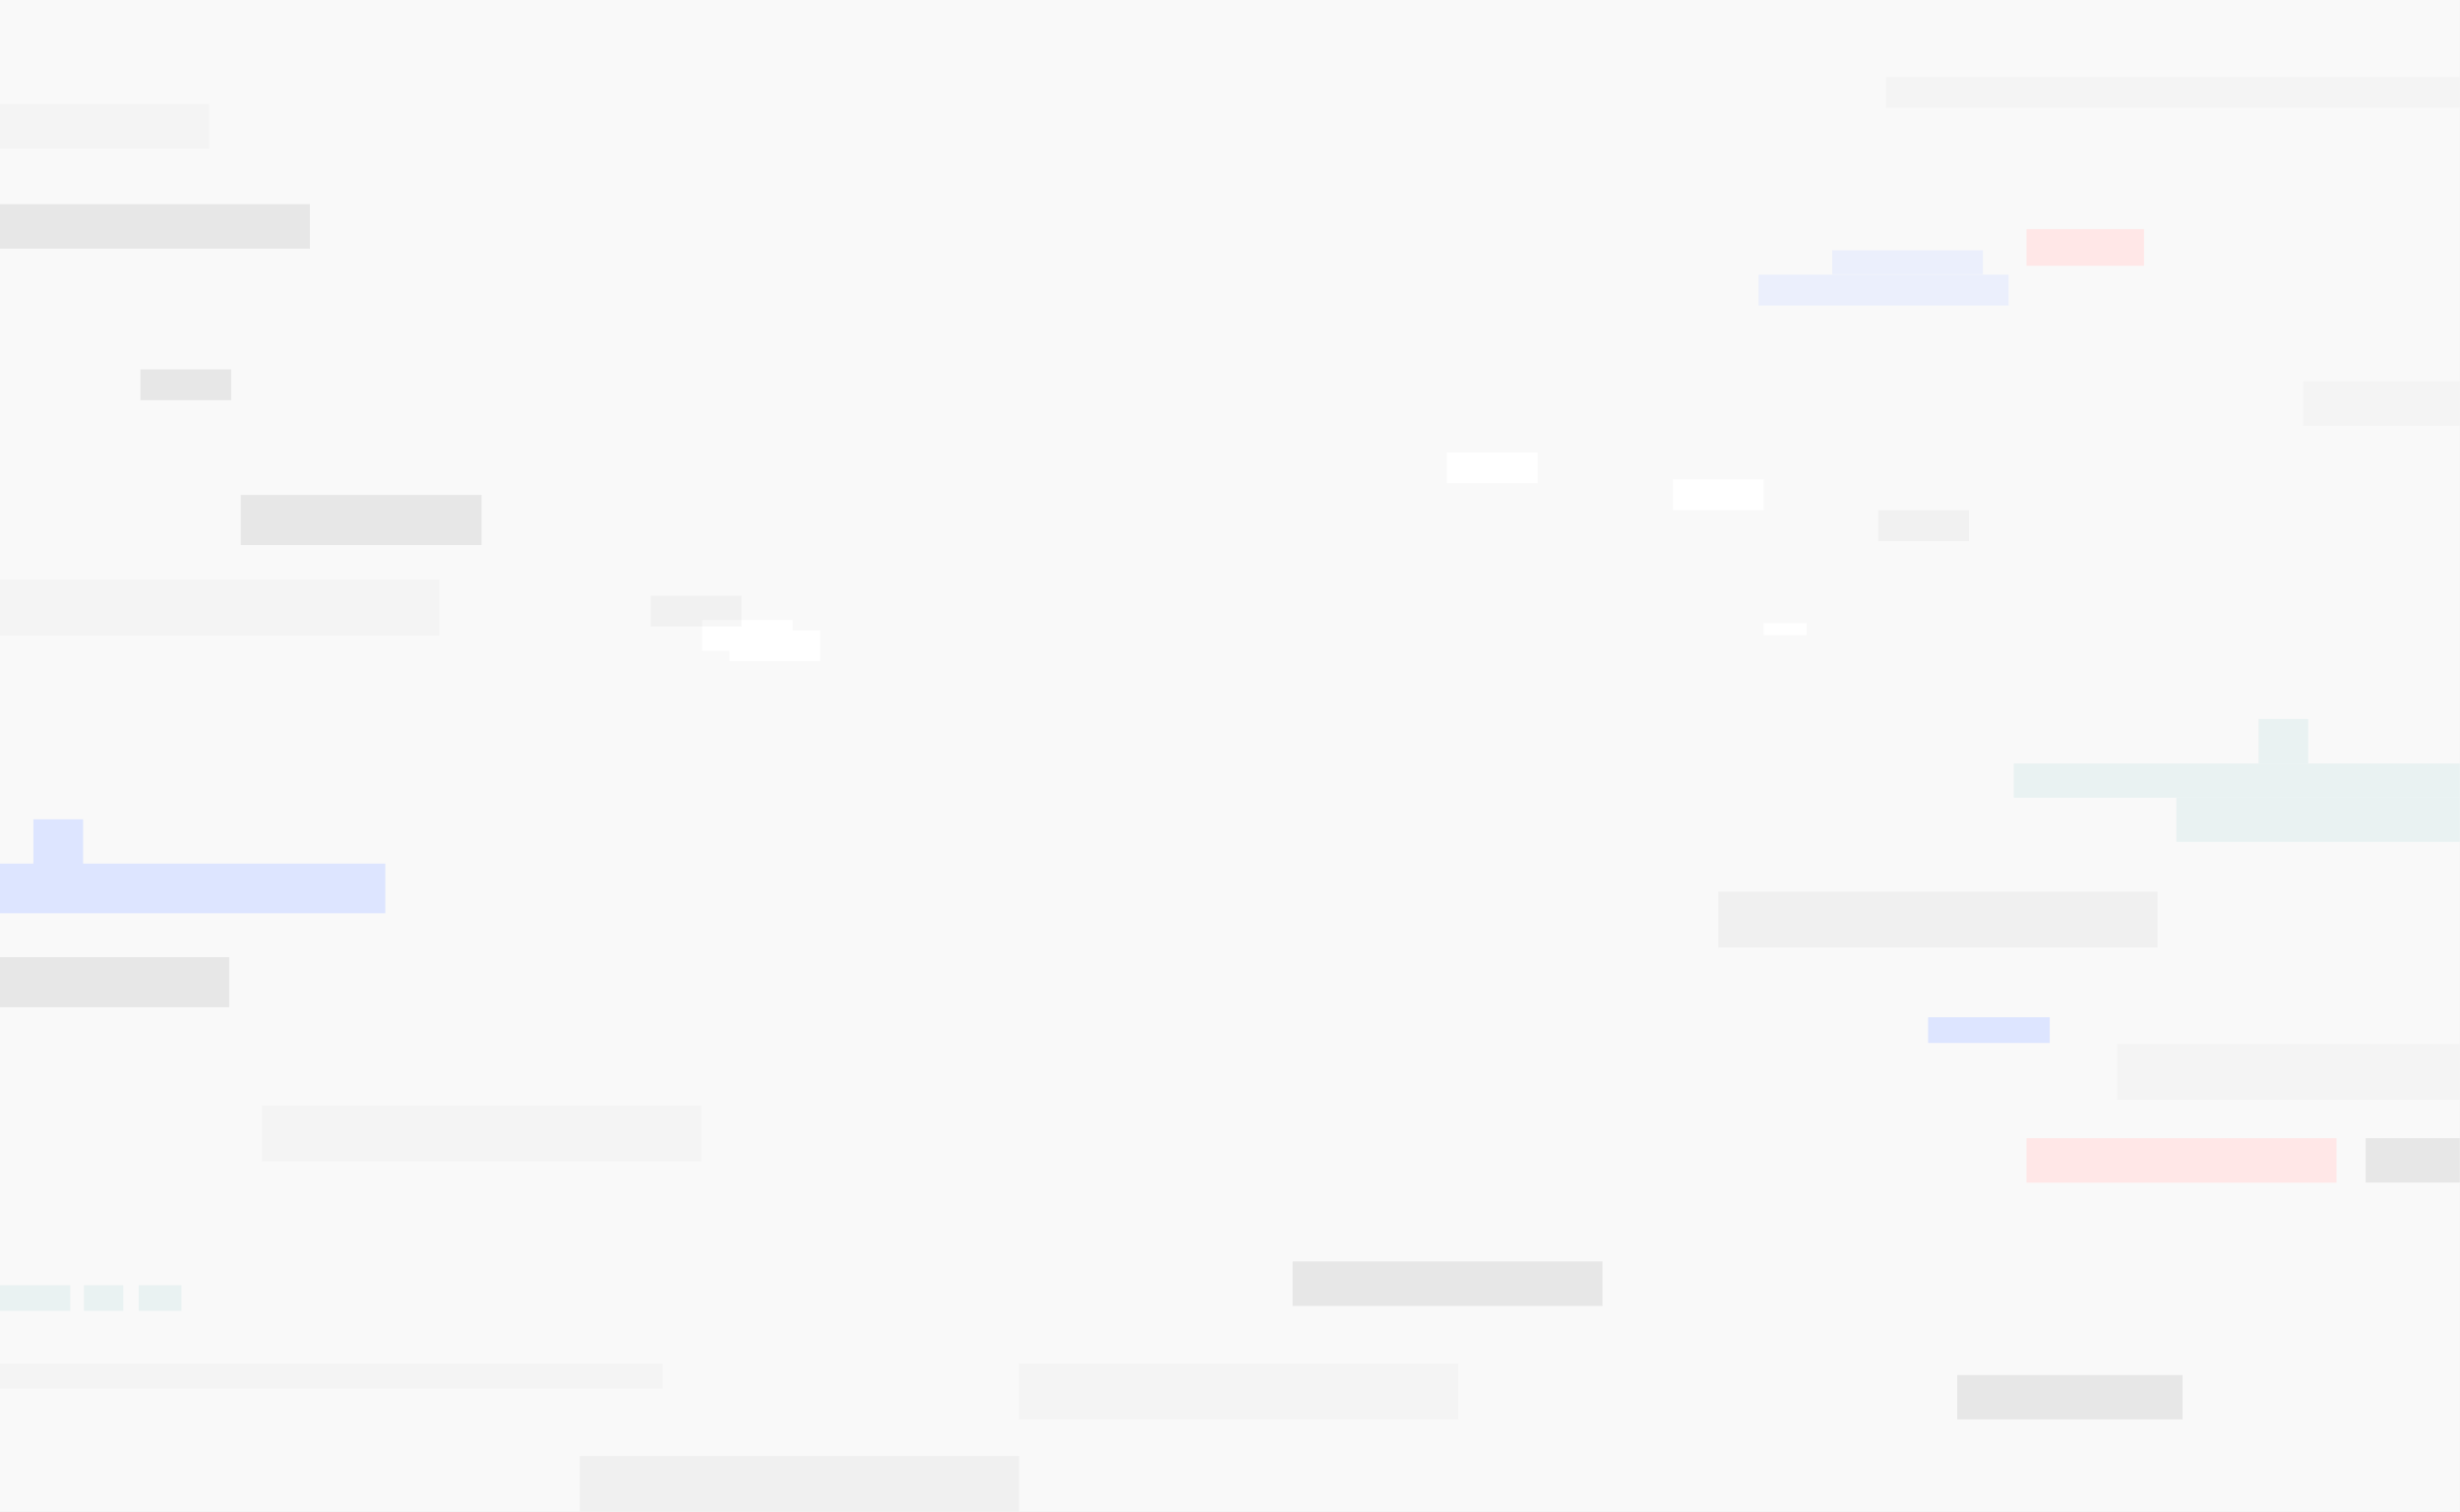
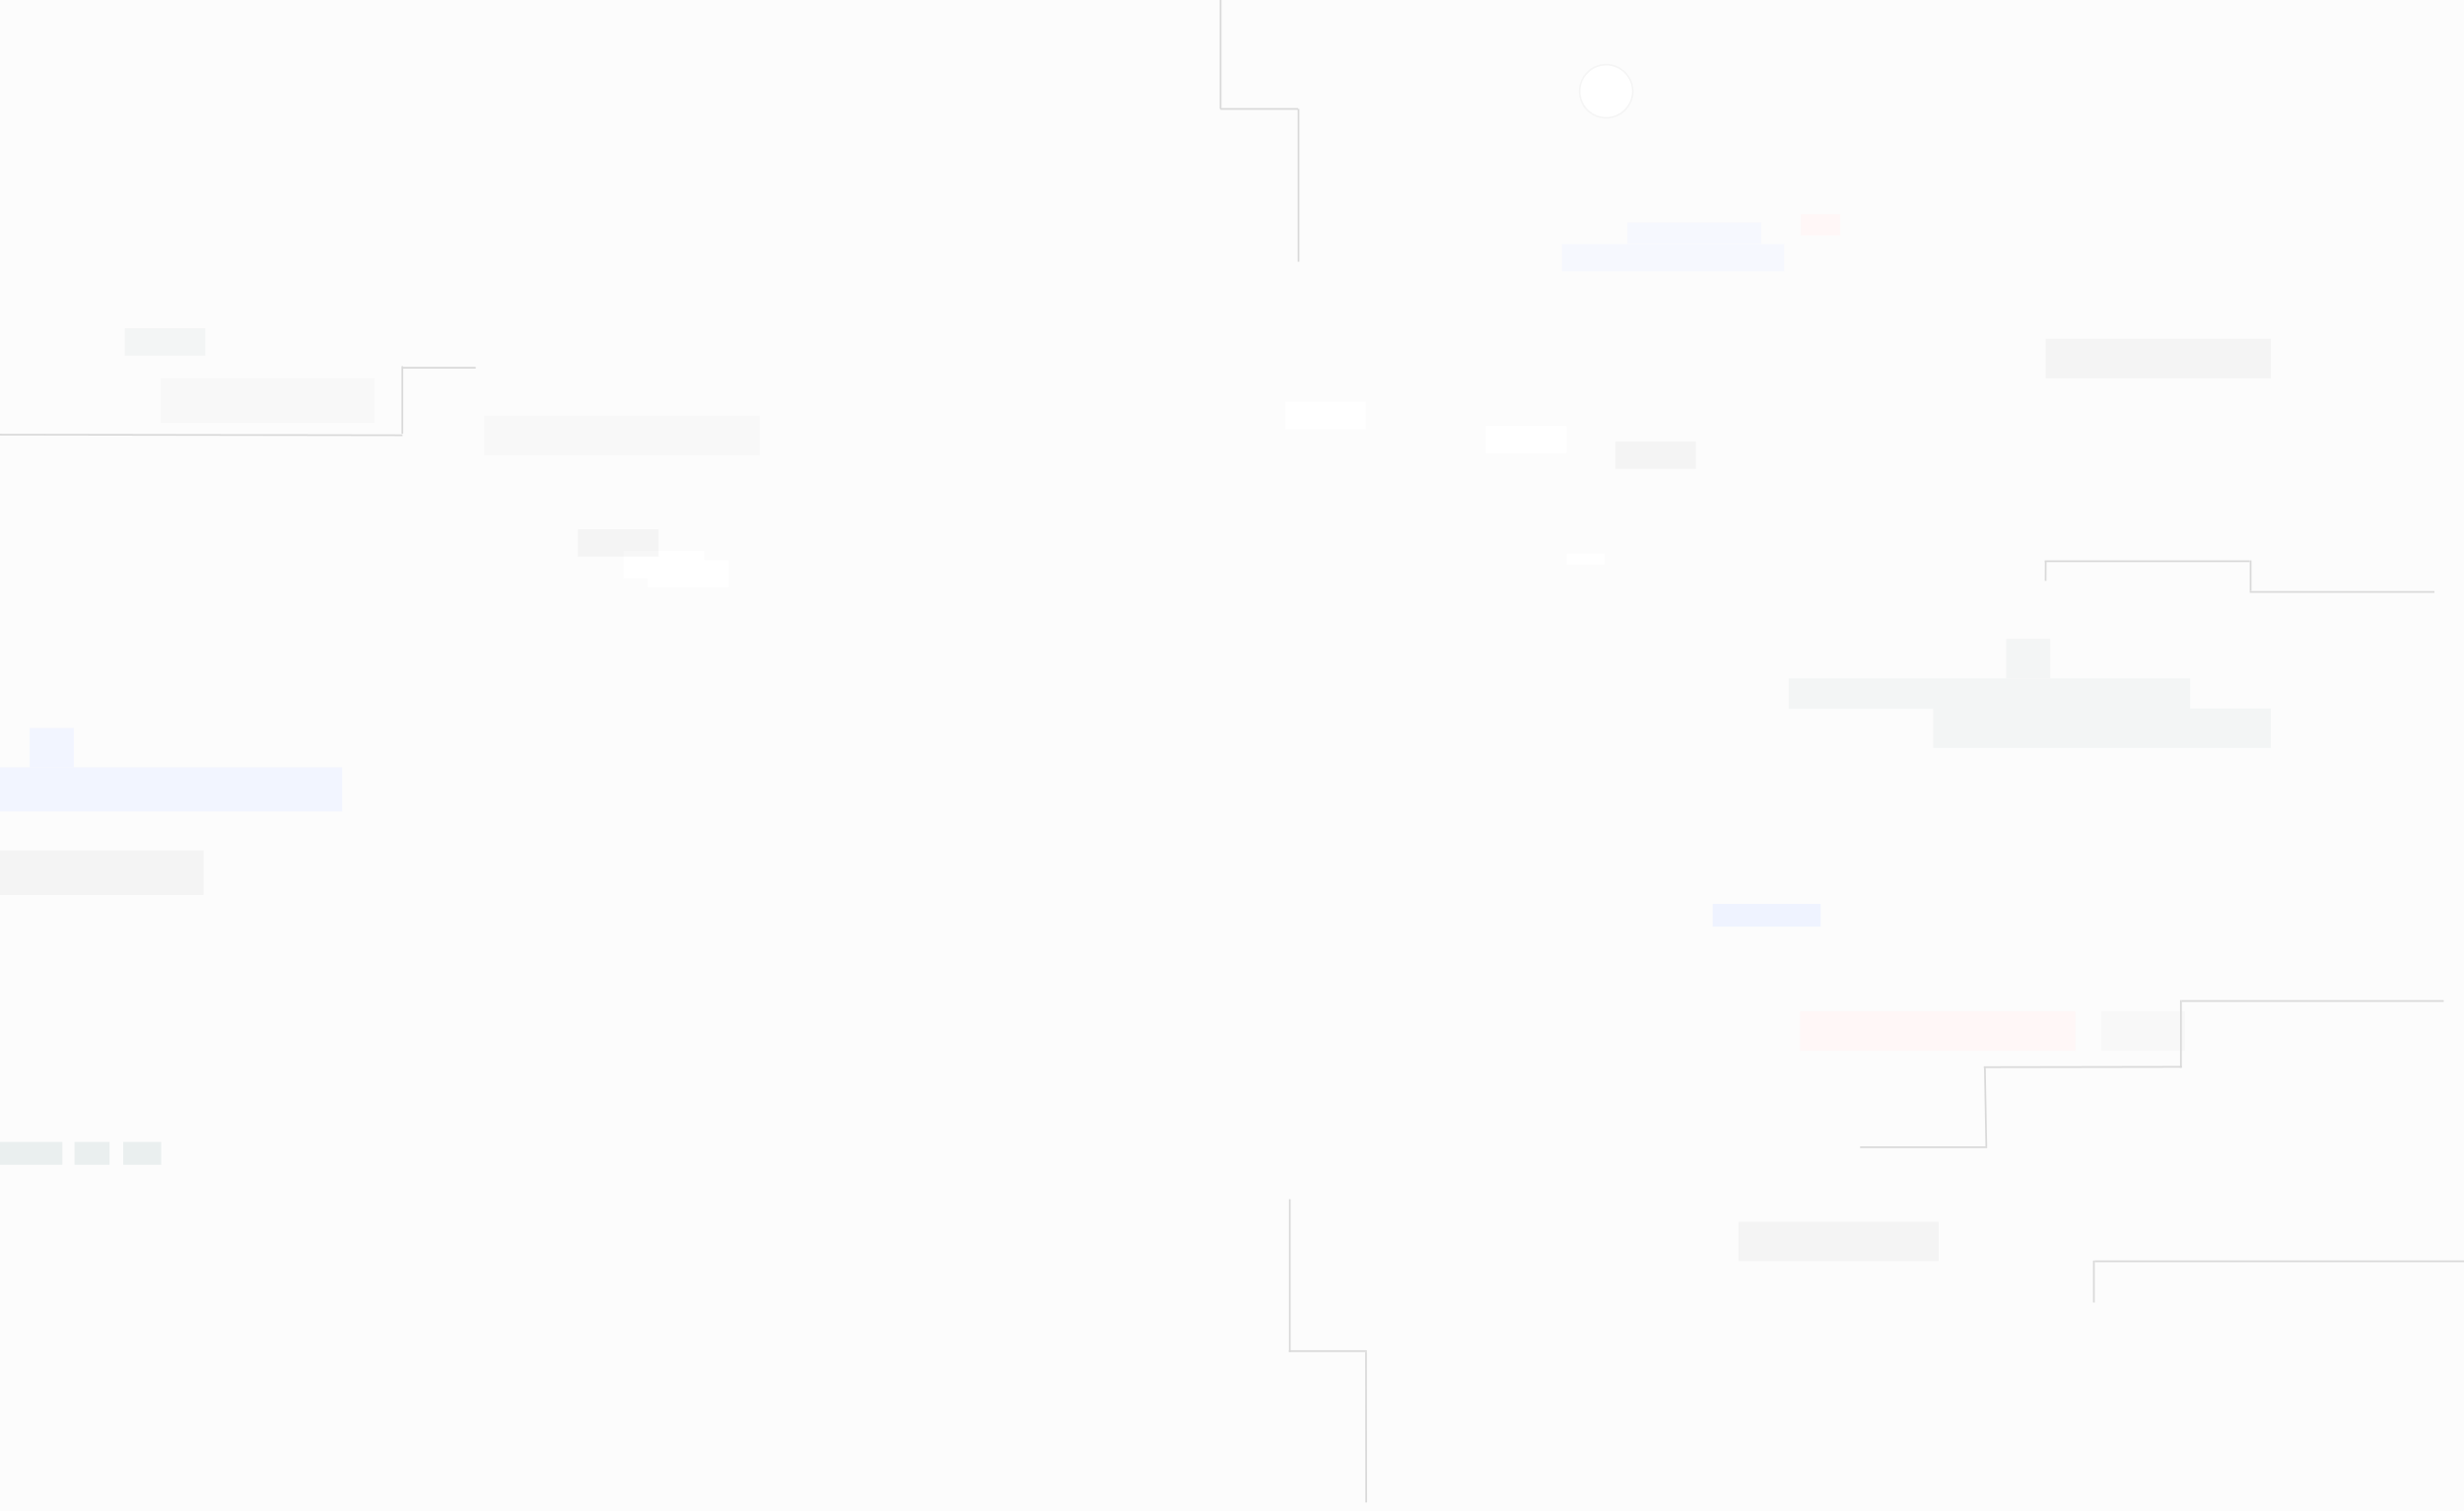
- <svg xmlns="http://www.w3.org/2000/svg" width="1277" height="785" viewBox="0 0 1277 785" fill="none">
-   <g clip-path="url(#clip0_561_2181)">
-     <rect width="1276.9" height="784.889" fill="#F9F9F9" />
-     <rect x="1045.34" y="396.444" width="234.667" height="17.778" fill="#E9F2F2" />
-     <rect x="1129.78" y="414.019" width="197.333" height="23.111" fill="#E9F2F2" />
-     <rect x="1052" y="119" width="61" height="19" fill="#FFE7E7" />
-     <rect x="1172.45" y="373.333" width="25.778" height="23.111" fill="#E9F2F2" />
-     <rect x="1195.56" y="198.019" width="131.556" height="23.111" fill="#F4F4F4" />
-     <rect x="-23" y="54" width="131.556" height="23.111" fill="#F4F4F4" />
-     <rect y="301" width="228" height="29" fill="#F4F4F4" />
-     <rect x="136" y="574" width="228" height="29" fill="#F4F4F4" />
-     <rect x="529" y="708" width="228" height="29" fill="#F4F4F4" />
-     <rect x="1099" y="542" width="228" height="29" fill="#F4F4F4" />
-     <rect opacity="0.5" x="892" y="463" width="228" height="29" fill="#E7E7E7" />
-     <rect opacity="0.5" x="301" y="756" width="228" height="29" fill="#E7E7E7" />
-     <rect x="-23" y="708" width="367" height="13" fill="#F4F4F4" />
-     <rect x="17.34" y="425.425" width="25.778" height="23.111" fill="#DDE5FF" />
-     <rect x="-165.327" y="448.425" width="365.333" height="25.778" fill="#DDE5FF" />
-     <rect x="-6" y="497" width="125" height="26" fill="#E7E7E7" />
-     <rect x="125" y="257" width="125" height="26" fill="#E7E7E7" />
-     <rect opacity="0.5" width="129.778" height="16" transform="matrix(1 0 0 -1 912.895 158.647)" fill="#DDE5FF" />
-     <rect opacity="0.5" x="951.117" y="130" width="78.222" height="12.444" fill="#DDE5FF" />
-     <rect x="72.895" y="191.797" width="47.111" height="16" fill="#E7E7E7" />
+ <svg xmlns="http://www.w3.org/2000/svg" width="1440" height="883" viewBox="0 0 1440 883" fill="none">
+   <g clip-path="url(#clip0_705_1194)">
+     <rect width="1440" height="883" fill="#FCFCFC" />
+     <rect opacity="0.5" width="129.778" height="16" transform="matrix(1 0 0 -1 912.895 158.647)" fill="#EFF3FF" />
+     <rect x="1045.34" y="396.444" width="234.667" height="17.778" fill="#F3F5F5" />
+     <rect x="1129.78" y="414.019" width="197.333" height="23.111" fill="#F3F5F5" />
+     <rect x="1052.45" y="125.13" width="23.111" height="12.444" fill="#FFF7F7" />
+     <rect x="1172.45" y="373.333" width="25.778" height="23.111" fill="#F3F5F5" />
+     <rect x="17.34" y="425.425" width="25.778" height="23.111" fill="#F2F5FF" />
+     <rect opacity="0.5" x="1195.56" y="198.019" width="131.556" height="23.111" fill="black" fill-opacity="0.06" />
+     <rect x="-165.327" y="448.425" width="365.333" height="25.778" fill="#F2F5FF" />
+     <rect x="-6" y="497" width="125" height="26" fill="#F4F4F4" />
+     <rect x="94" y="221" width="125" height="26" fill="#F8F8F8" />
+     <rect opacity="0.5" x="951.117" y="130" width="78.222" height="12.444" fill="#EFF3FF" />
+     <rect x="72.895" y="191.797" width="47.111" height="16" fill="#F3F5F5" />
    <rect x="364.45" y="321.981" width="47.111" height="16" fill="white" />
    <rect opacity="0.5" x="337.784" y="309.333" width="47.111" height="16" fill="black" fill-opacity="0.06" />
    <rect x="751.117" y="234.87" width="47.111" height="16" fill="white" />
-     <rect opacity="0.5" x="1022.11" y="281" width="47.111" height="16" transform="rotate(-180 1022.11 281)" fill="black" fill-opacity="0.06" />
-     <rect x="1281" y="56" width="302" height="16" transform="rotate(-180 1281 56)" fill="#F4F4F4" />
+     <rect opacity="0.5" x="991.117" y="273.981" width="47.111" height="16" transform="rotate(-180 991.117 273.981)" fill="black" fill-opacity="0.06" />
    <rect x="378.673" y="327.314" width="47.111" height="16" fill="white" />
    <rect x="868.451" y="248.889" width="47.111" height="16" fill="white" />
    <rect x="915.562" y="323.555" width="22.222" height="6.222" fill="white" />
-     <path d="M1000.9 528.222H1064.01V541.556H1000.9V528.222Z" fill="#DDE5FF" />
-     <rect width="22.222" height="13.333" transform="matrix(-1 0 0 1 94.2283 667.352)" fill="#E9F2F2" />
-     <rect width="20.444" height="13.333" transform="matrix(-1 0 0 1 64.006 667.352)" fill="#E9F2F2" />
-     <path d="M-26.661 667.352H36.45V680.686H-26.661V667.352Z" fill="#E9F2F2" />
-     <rect x="1052" y="591" width="160.889" height="23.111" fill="#FFE7E7" />
-     <rect x="1228" y="591" width="49" height="23" fill="#E7E7E7" />
-     <rect x="671" y="655" width="160.889" height="23.111" fill="#E7E7E7" />
-     <rect y="106" width="160.889" height="23.111" fill="#E7E7E7" />
-     <rect x="1016" y="714" width="117" height="23" fill="#E7E7E7" />
+     <path d="M1000.9 528.222H1064.01V541.556H1000.9V528.222Z" fill="#EFF3FF" />
+     <rect width="22.222" height="13.333" transform="matrix(-1 0 0 1 94.2283 667.352)" fill="#EAEFEF" />
+     <rect width="20.444" height="13.333" transform="matrix(-1 0 0 1 64.006 667.352)" fill="#EAEFEF" />
+     <path d="M-26.661 667.352H36.45V680.686H-26.661V667.352Z" fill="#EAEFEF" />
+     <rect x="1052" y="591" width="160.889" height="23.111" fill="#FFF7F7" />
+     <rect x="1228" y="591" width="49" height="23" fill="#F8F8F8" />
+     <rect x="283" y="243" width="160.889" height="23.111" fill="#F8F8F8" />
+     <rect x="1016" y="714" width="117" height="23" fill="#F4F4F4" />
+     <circle cx="938.673" cy="53.333" r="16" fill="white" />
+     <circle cx="938.673" cy="53.333" r="15.529" stroke="black" stroke-opacity="0.04" stroke-width="0.941" />
+     <path d="M1440 737.07L1224.2 737.07" stroke="#D9D9D9" />
+     <path d="M1223.7 761.172L1223.7 736.64" stroke="#D9D9D9" />
+     <line x1="1314.79" y1="327.994" x2="1194.99" y2="327.994" stroke="#D9D9D9" />
+     <line x1="1315.29" y1="327.494" x2="1315.29" y2="345.413" stroke="#D9D9D9" />
+     <line x1="1422.7" y1="345.912" x2="1314.79" y2="345.912" stroke="#D9D9D9" />
+     <line y1="-0.5" x2="11.386" y2="-0.5" transform="matrix(0.00491463 -0.999988 0.999988 0.00496878 1195.98 339.439)" stroke="#D9D9D9" />
+     <line x1="1428.15" y1="584.978" x2="1275.06" y2="584.978" stroke="#D9D9D9" />
+     <line x1="1274.56" y1="623.963" x2="1274.56" y2="584.476" stroke="#D9D9D9" />
+     <line y1="-0.5" x2="115.714" y2="-0.5" transform="matrix(0.999999 -0.00161298 0.0015954 0.999999 1159.35 624.15)" stroke="#D9D9D9" />
+     <line y1="-0.5" x2="45.985" y2="-0.5" transform="matrix(-0.0181238 -0.999836 0.999832 -0.0183234 1161.33 669.942)" stroke="#D9D9D9" />
+     <line y1="-0.5" x2="74.254" y2="-0.5" transform="matrix(-1 -0.000185337 0.000183317 -1 1161.33 669.942)" stroke="#D9D9D9" />
+     <line x1="713.264" y1="63.656" x2="758.696" y2="63.656" stroke="#D9D9D9" />
+     <line x1="713.337" y1="-5" x2="713.337" y2="63.689" stroke="#D9D9D9" />
+     <line x1="758.879" y1="63.689" x2="758.879" y2="152.964" stroke="#D9D9D9" />
+     <line y1="-0.5" x2="87.922" y2="-0.5" transform="matrix(-0.00125633 -0.999999 0.999999 -0.00126402 798.928 878)" stroke="#D9D9D9" />
+     <line x1="753.275" y1="789.578" x2="798.817" y2="789.578" stroke="#D9D9D9" />
+     <line x1="753.775" y1="700.803" x2="753.775" y2="790.078" stroke="#D9D9D9" />
+     <line y1="-0.5" x2="235.212" y2="-0.5" transform="matrix(-0.999999 -0.00150453 0.00149537 -0.999999 235.212 253.849)" stroke="#D9D9D9" />
+     <line x1="278.011" y1="214.903" x2="235.584" y2="214.903" stroke="#D9D9D9" />
+     <line x1="235.131" y1="253.495" x2="235.131" y2="214.008" stroke="#D9D9D9" />
  </g>
  <defs>
-     <clipPath id="clip0_561_2181">
-       <rect width="1276.9" height="784.889" fill="white" />
+     <clipPath id="clip0_705_1194">
+       <rect width="1440" height="883" fill="white" />
    </clipPath>
  </defs>
</svg>
